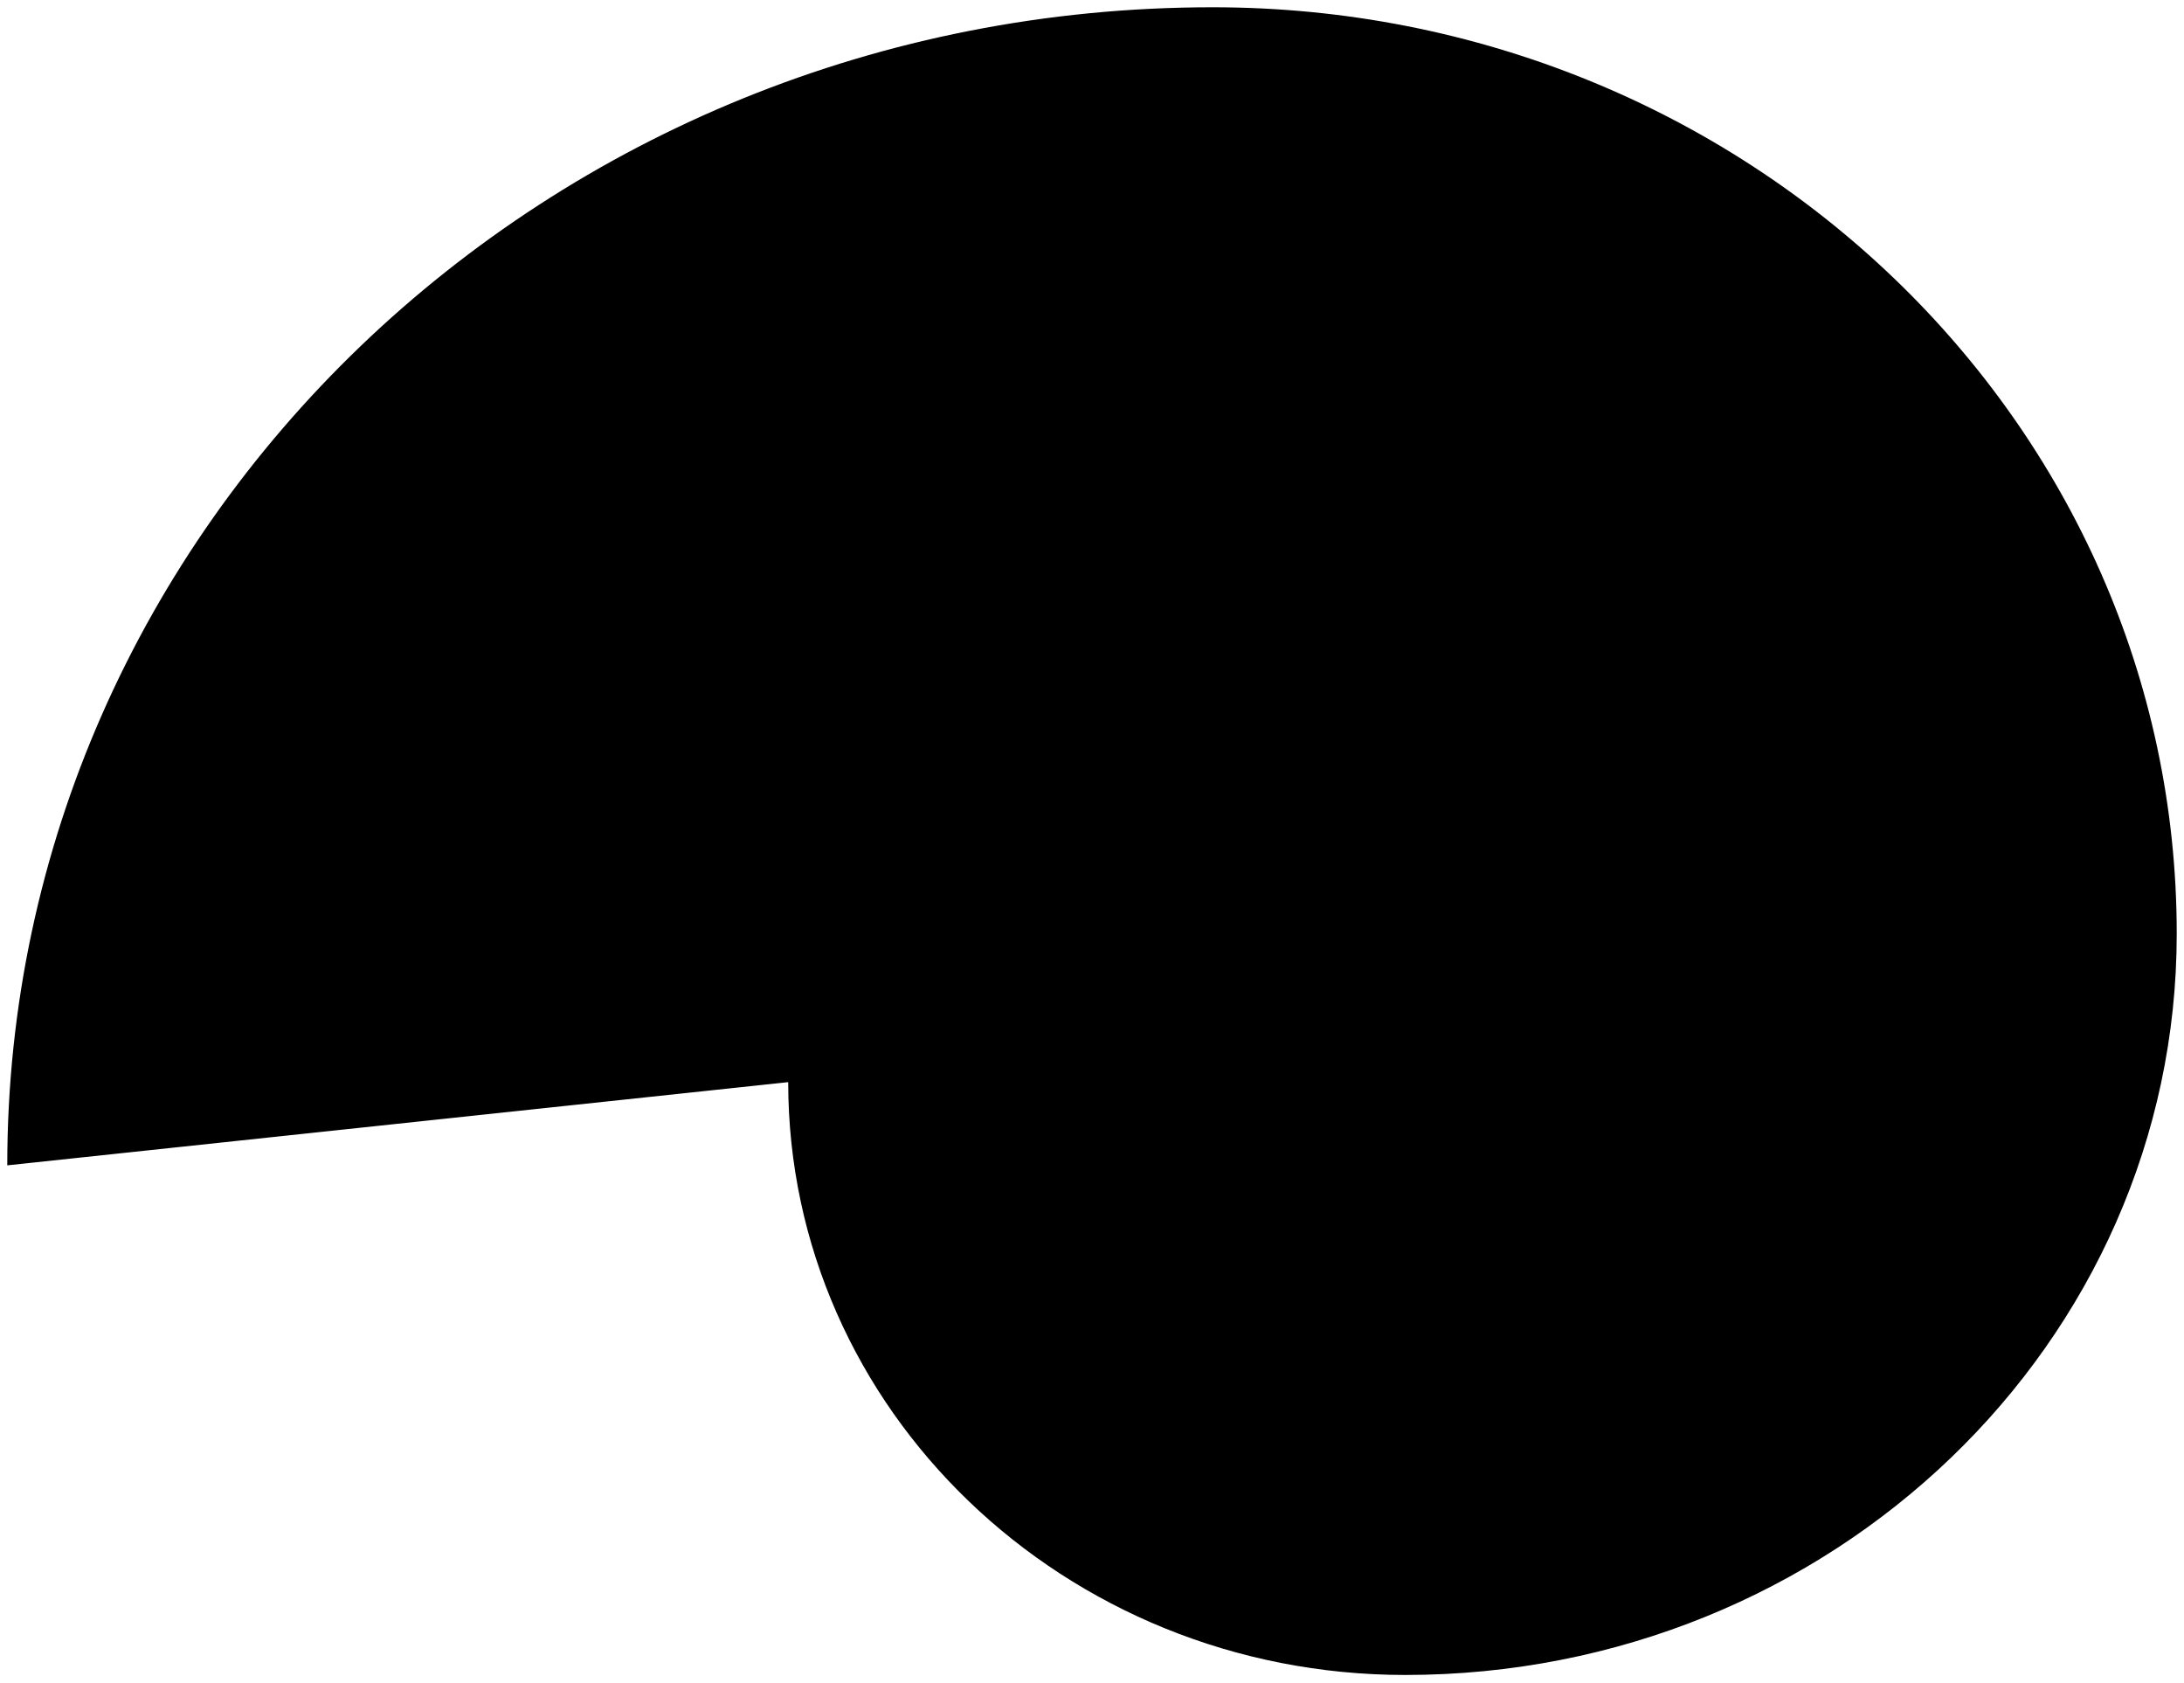
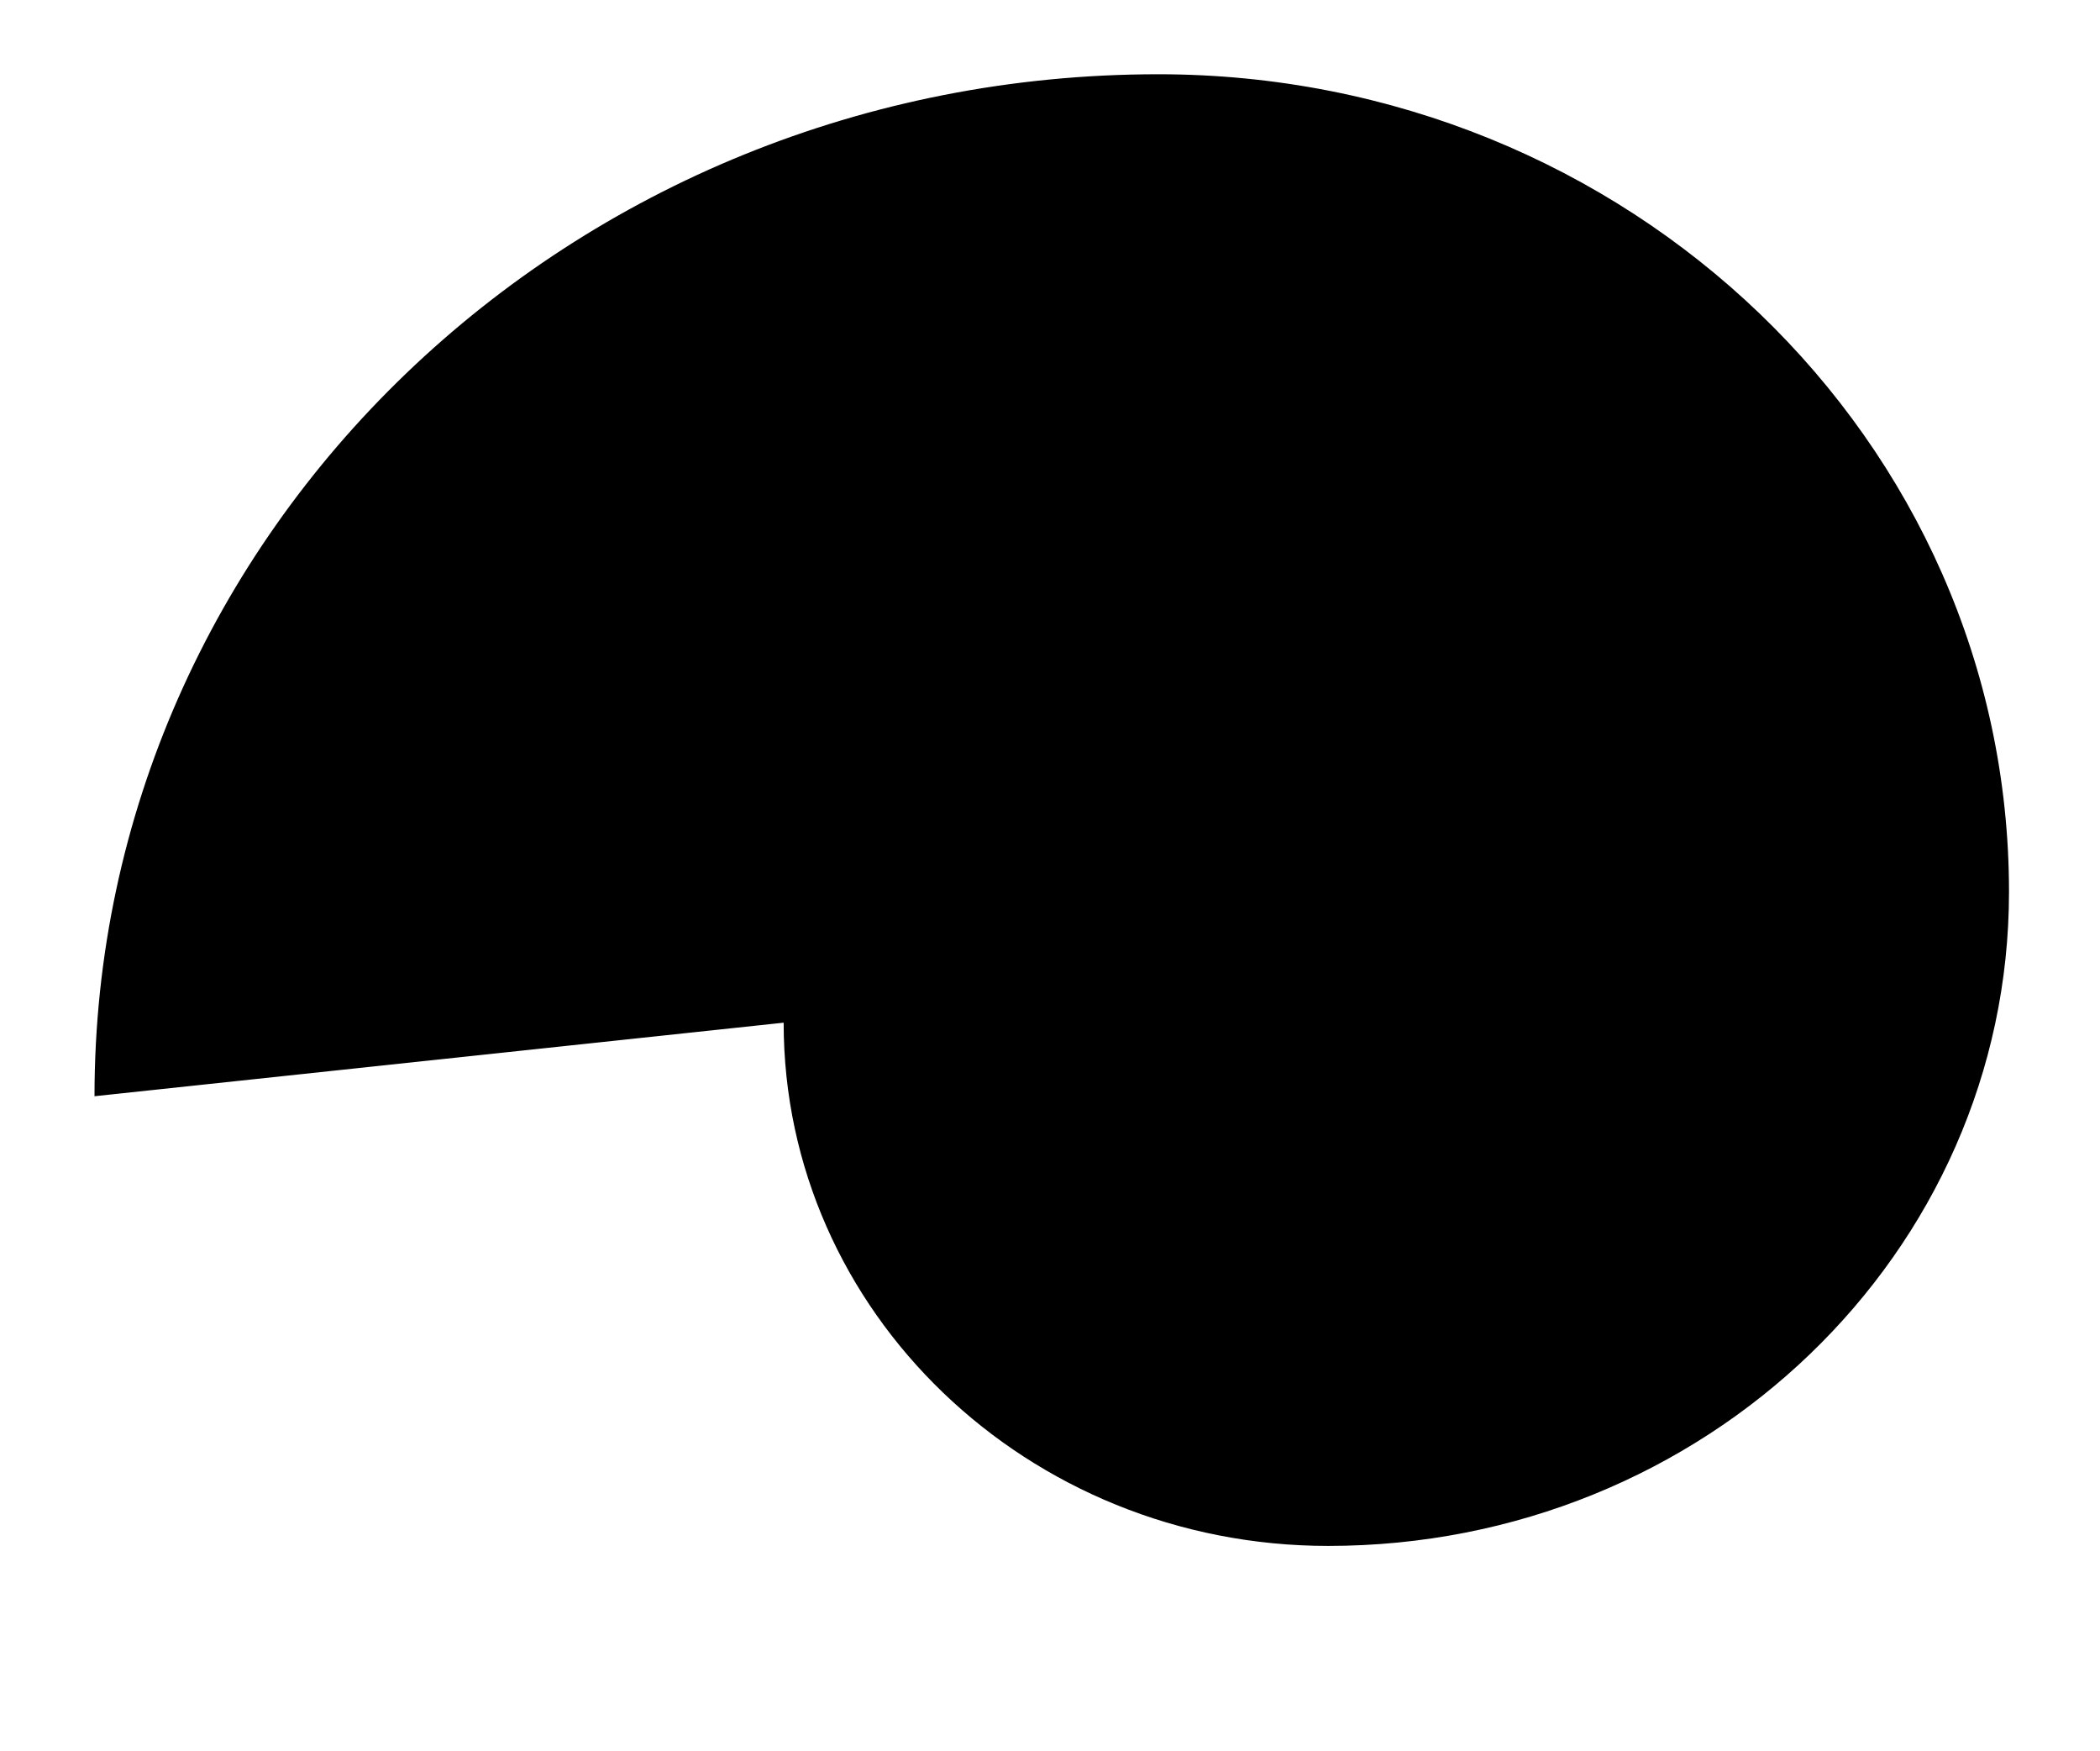
- <svg xmlns="http://www.w3.org/2000/svg" class="timeline__svg" viewBox="0 0 601 462.8">
-   <path id="timeline-svg" class="timeline__svg" d="M7.2,320.6C7.2,144.6,155.7,2,338.9,2,485.4,2,604.2,116.1,604.2,256.9c0,112.6-95,203.9-212.3,203.9-93.8,0-169.8-73-169.8-163.1,0-72.1,60.8-130.5,135.8-130.5,60,0,108.7,46.7,108.7,104.4a81.306,81.306,0,0,1-1.462,15.328c-7.366,38.68-42.814,68.172-85.438,68.172-38.4,0-69.6-29.9-69.6-66.8,0-29.5,24.9-53.4,55.6-53.4,24.6,0,44.5,19.1,44.5,42.8,0,18.9-15.9,34.2-35.6,34.2-15.7,0-28.5-12.3-28.5-27.4" transform="translate(-5.2)" />
+ <svg xmlns="http://www.w3.org/2000/svg" id="Calque_1" data-name="Calque 1" viewBox="0 0 600 500">
+   <path id="timeline-svg" class="timeline__svg" d="M27,313.13C27,151.87,163.06,21.21,330.92,21.21,465.15,21.21,574,125.76,574,254.76c0,103.17-87,186.82-194.52,186.82-85.94,0-155.58-66.89-155.58-149.44,0-66.06,55.71-119.57,124.43-119.57,55,0,99.6,42.79,99.6,95.66a74.5,74.5,0,0,1-1.34,14c-6.75,35.44-39.23,62.46-78.28,62.46-35.18,0-63.77-27.4-63.77-61.21,0-27,22.81-48.93,50.94-48.93,22.54,0,40.77,17.5,40.77,39.22,0,17.32-14.57,31.34-32.62,31.34-14.39,0-26.11-11.27-26.11-25.11" />
</svg>
